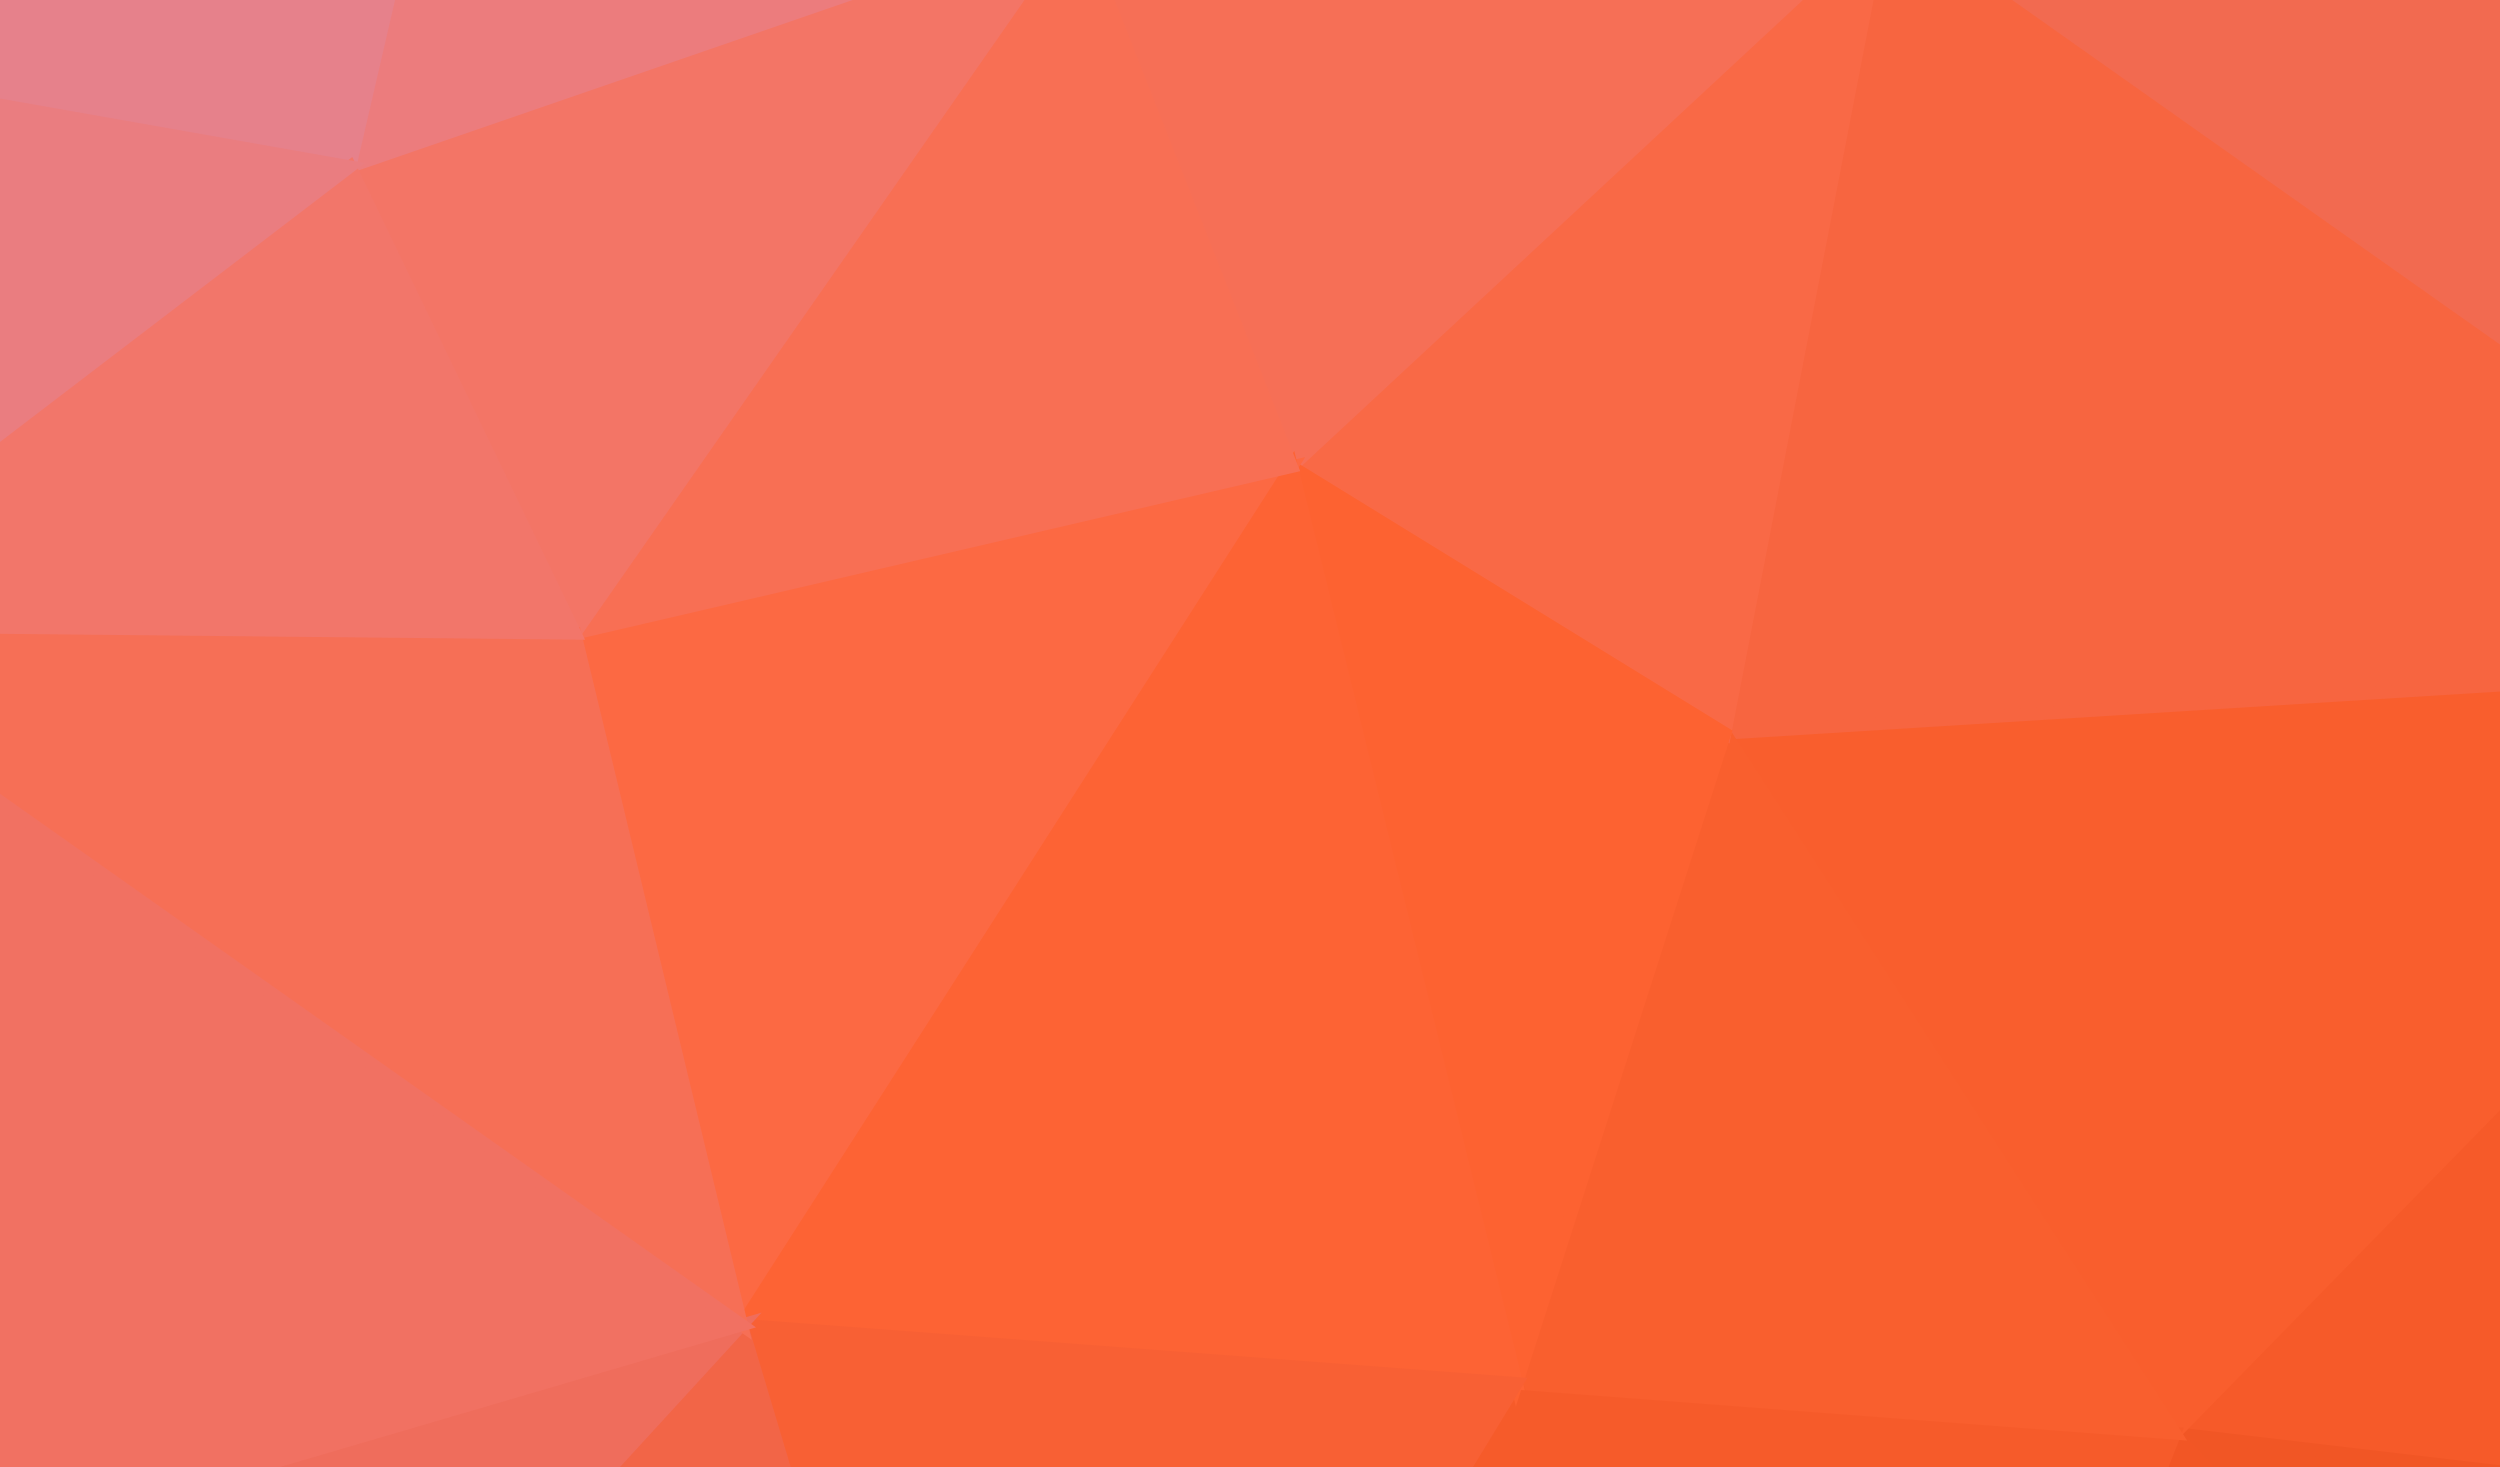
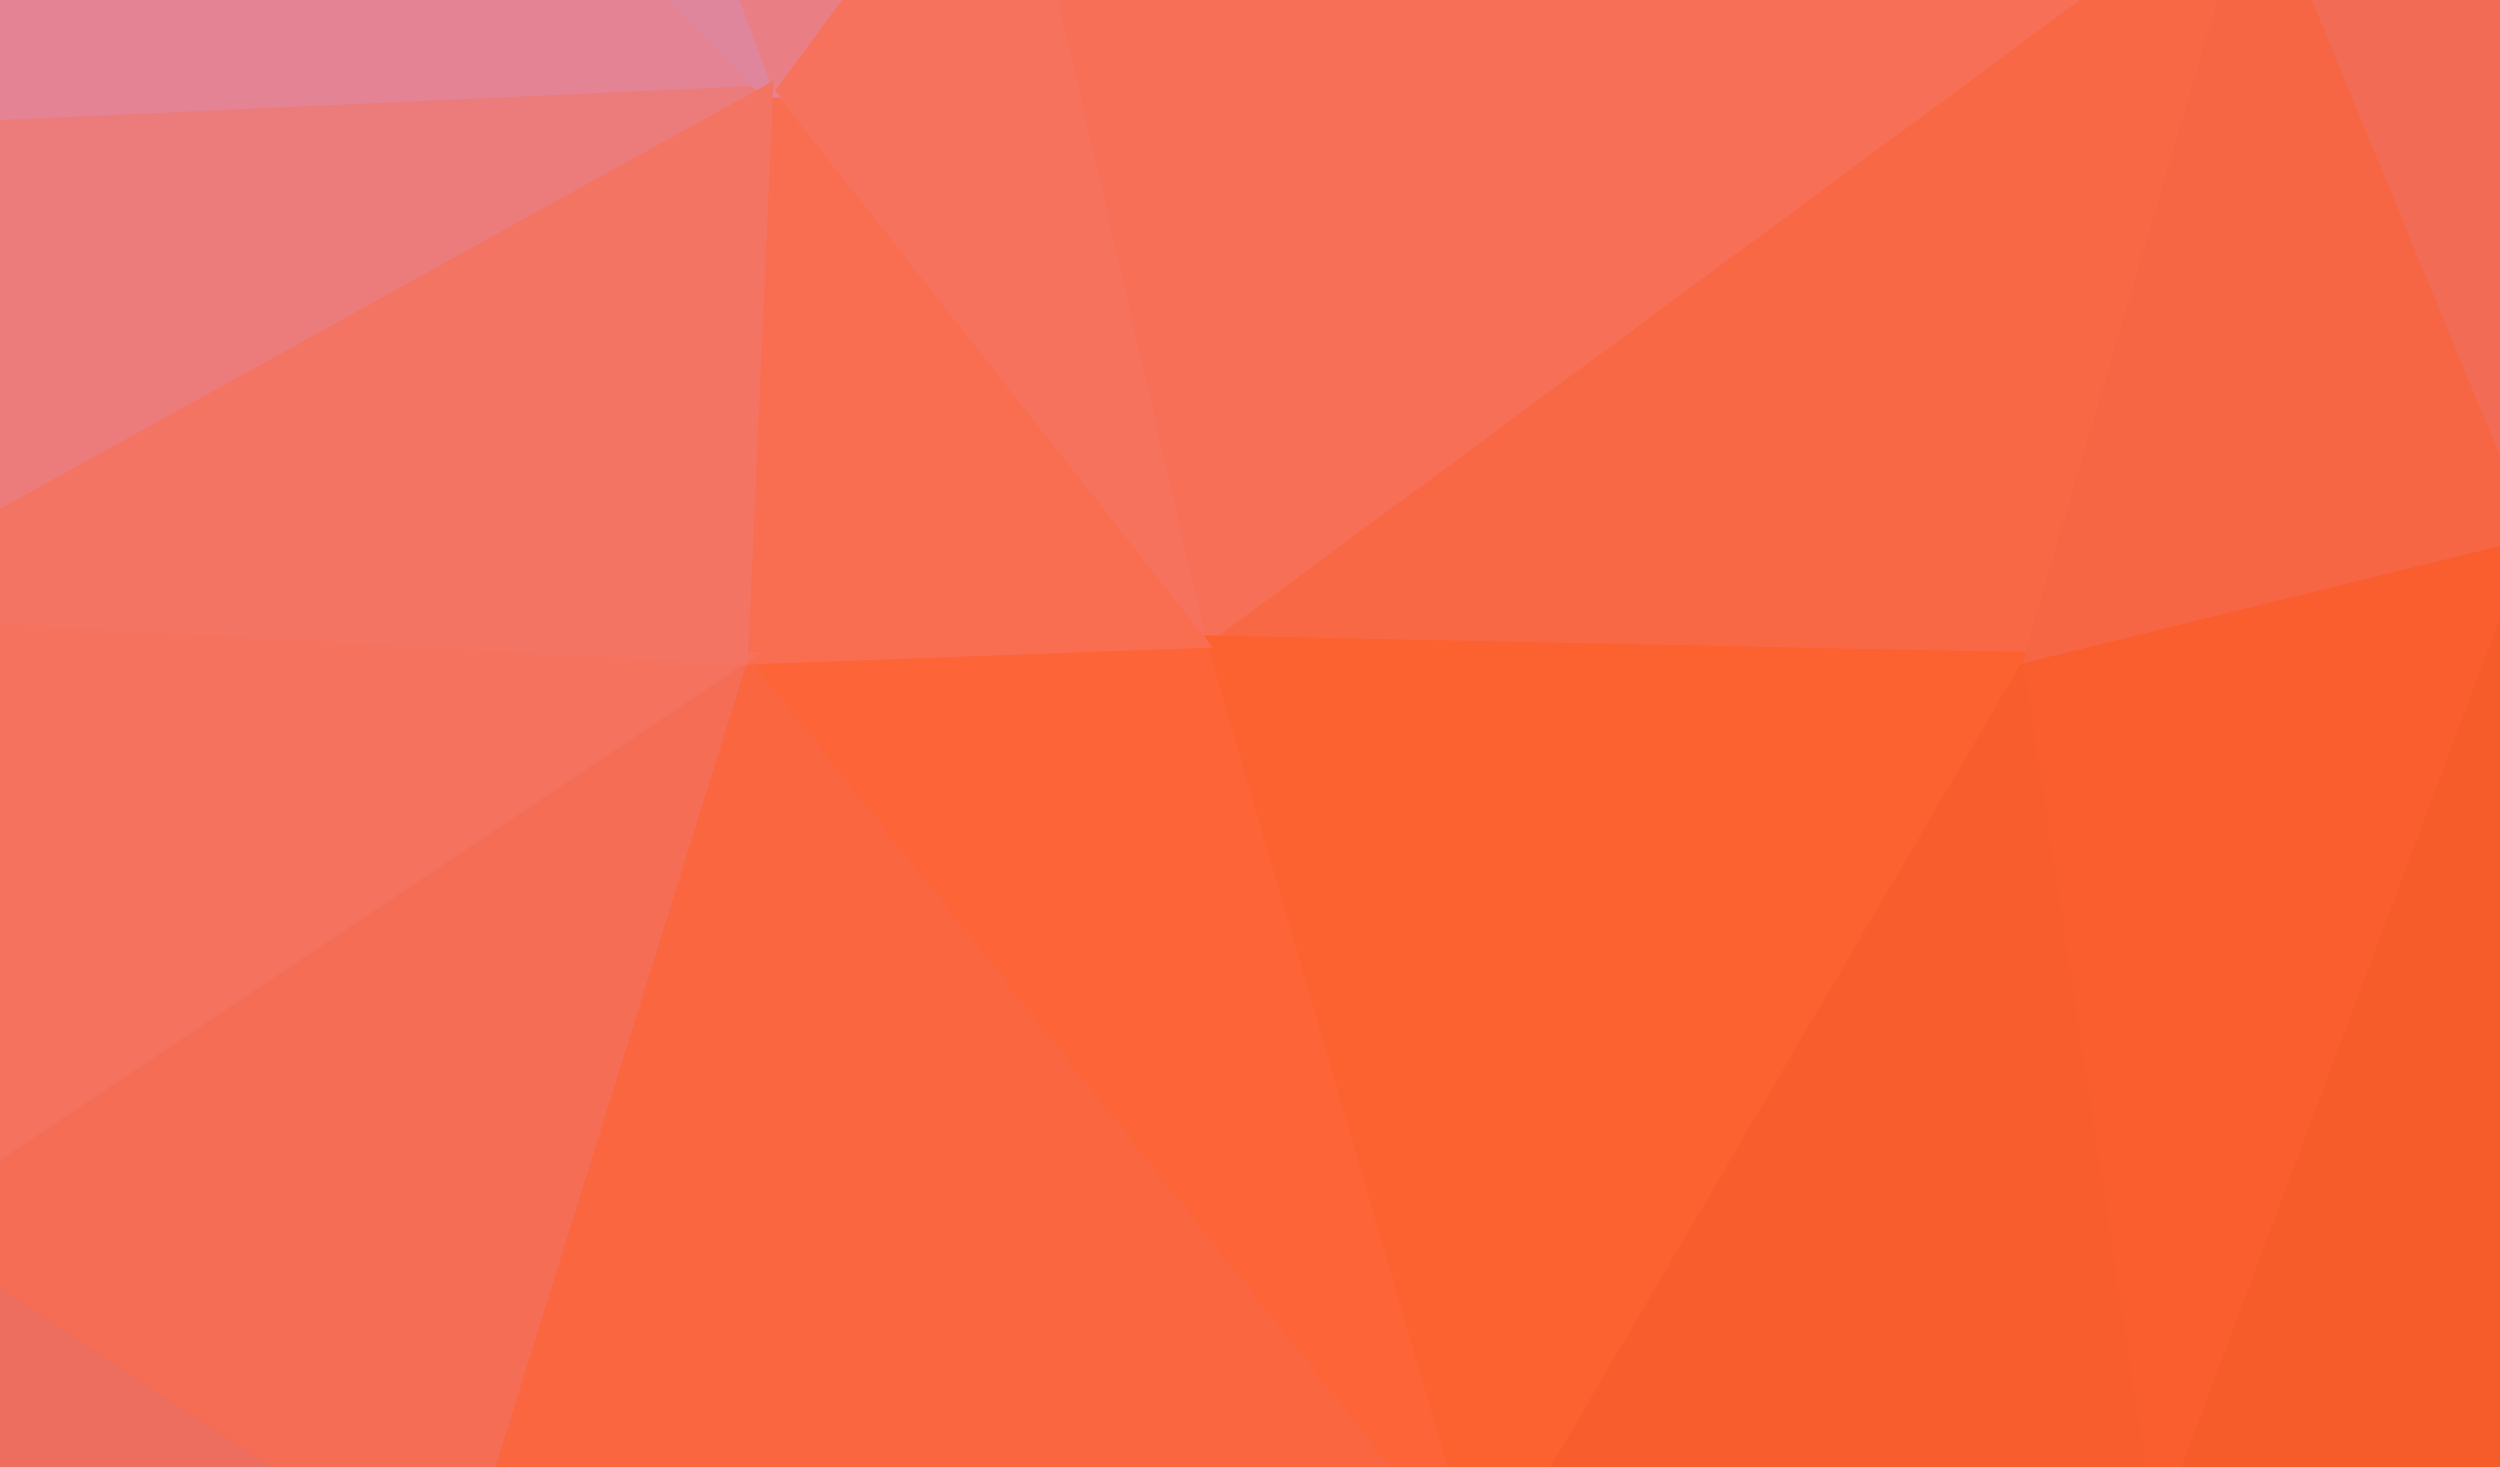
<svg xmlns="http://www.w3.org/2000/svg" width="300" height="176">
-   <path d="M-119,-123L153,-86L241,-89Z" fill="#e0859a" stroke="#e0859a" stroke-width="1.51" />
-   <path d="M219,279L79,295L363,285Z" fill="#f15625" stroke="#f15625" stroke-width="1.51" />
-   <path d="M346,182L363,285L401,155Z" fill="#f05424" stroke="#f05424" stroke-width="1.51" />
-   <path d="M241,-89L342,-81L415,-86Z" fill="#e4777a" stroke="#e4777a" stroke-width="1.51" />
-   <path d="M-119,-123L241,-89L415,-86Z" fill="#e77e87" stroke="#e77e87" stroke-width="1.51" />
-   <path d="M415,-86L326,-25L451,21Z" fill="#e96c60" stroke="#e96c60" stroke-width="1.51" />
-   <path d="M352,79L441,107L451,21Z" fill="#f35c32" stroke="#f35c32" stroke-width="1.51" />
-   <path d="M441,107L401,155L452,280Z" fill="#ef5323" stroke="#ef5323" stroke-width="1.51" />
-   <path d="M401,155L363,285L452,280Z" fill="#ed5120" stroke="#ed5120" stroke-width="1.51" />
-   <path d="M451,21L441,107L452,280Z" fill="#f15525" stroke="#f15525" stroke-width="1.51" />
-   <path d="M326,-25L352,79L451,21Z" fill="#f06549" stroke="#f06549" stroke-width="1.51" />
-   <path d="M352,79L401,155L441,107Z" fill="#f45928" stroke="#f45928" stroke-width="1.51" />
-   <path d="M-119,-123L64,-75L153,-86Z" fill="#d88aaa" stroke="#d88aaa" stroke-width="1.51" />
-   <path d="M342,-81L326,-25L415,-86Z" fill="#e67370" stroke="#e67370" stroke-width="1.51" />
-   <path d="M352,79L346,182L401,155Z" fill="#f45828" stroke="#f45828" stroke-width="1.51" />
-   <path d="M261,172L346,182L352,79Z" fill="#f65a29" stroke="#f65a29" stroke-width="1.51" />
-   <path d="M346,182L261,172L363,285Z" fill="#f15625" stroke="#f15625" stroke-width="1.51" />
-   <path d="M261,172L219,279L363,285Z" fill="#f25625" stroke="#f25625" stroke-width="1.51" />
-   <path d="M207,88L261,172L352,79Z" fill="#f95e2d" stroke="#f95e2d" stroke-width="1.51" />
-   <path d="M326,-25L226,-10L352,79Z" fill="#f26a50" stroke="#f26a50" stroke-width="1.51" />
-   <path d="M226,-10L207,88L352,79Z" fill="#f76540" stroke="#f76540" stroke-width="1.51" />
-   <path d="M241,-89L326,-25L342,-81Z" fill="#e87573" stroke="#e87573" stroke-width="1.51" />
-   <path d="M241,-89L226,-10L326,-25Z" fill="#ec736a" stroke="#ec736a" stroke-width="1.51" />
-   <path d="M121,266L79,295L219,279Z" fill="#f45a2c" stroke="#f45a2c" stroke-width="1.51" />
-   <path d="M182,166L219,279L261,172Z" fill="#f65b2a" stroke="#f65b2a" stroke-width="1.51" />
-   <path d="M207,88L182,166L261,172Z" fill="#f95f2e" stroke="#f95f2e" stroke-width="1.51" />
-   <path d="M155,56L207,88L226,-10Z" fill="#f96946" stroke="#f96946" stroke-width="1.51" />
-   <path d="M153,-86L226,-10L241,-89Z" fill="#ec7875" stroke="#ec7875" stroke-width="1.51" />
-   <path d="M182,166L121,266L219,279Z" fill="#f65b2a" stroke="#f65b2a" stroke-width="1.51" />
-   <path d="M129,-10L155,56L226,-10Z" fill="#f66f56" stroke="#f66f56" stroke-width="1.51" />
-   <path d="M153,-86L129,-10L226,-10Z" fill="#f1766b" stroke="#f1766b" stroke-width="1.51" />
-   <path d="M155,56L182,166L207,88Z" fill="#fd6231" stroke="#fd6231" stroke-width="1.51" />
-   <path d="M1,255L-147,243L79,295Z" fill="#e86d63" stroke="#e86d63" stroke-width="1.51" />
-   <path d="M69,76L89,159L155,56Z" fill="#fc6943" stroke="#fc6943" stroke-width="1.51" />
-   <path d="M155,56L89,159L182,166Z" fill="#fd6334" stroke="#fd6334" stroke-width="1.51" />
-   <path d="M89,159L121,266L182,166Z" fill="#f86034" stroke="#f86034" stroke-width="1.51" />
-   <path d="M64,-75L129,-10L153,-86Z" fill="#eb7d80" stroke="#eb7d80" stroke-width="1.51" />
-   <path d="M129,-10L69,76L155,56Z" fill="#f86f54" stroke="#f86f54" stroke-width="1.51" />
-   <path d="M89,159L1,255L121,266Z" fill="#f26547" stroke="#f26547" stroke-width="1.51" />
-   <path d="M1,255L79,295L121,266Z" fill="#f06346" stroke="#f06346" stroke-width="1.51" />
-   <path d="M42,20L69,76L129,-10Z" fill="#f37566" stroke="#f37566" stroke-width="1.51" />
-   <path d="M64,-75L42,20L129,-10Z" fill="#ec7c7d" stroke="#ec7c7d" stroke-width="1.51" />
-   <path d="M-119,-123L-59,-68L64,-75Z" fill="#ce90be" stroke="#ce90be" stroke-width="1.51" />
-   <path d="M-61,203L1,255L89,159Z" fill="#ef6d5c" stroke="#ef6d5c" stroke-width="1.51" />
-   <path d="M69,76L-30,75L89,159Z" fill="#f66f56" stroke="#f66f56" stroke-width="1.51" />
-   <path d="M-30,75L-61,203L89,159Z" fill="#f17162" stroke="#f17162" stroke-width="1.51" />
-   <path d="M-43,5L42,20L64,-75Z" fill="#e6818b" stroke="#e6818b" stroke-width="1.51" />
-   <path d="M-59,-68L-43,5L64,-75Z" fill="#dc88a3" stroke="#dc88a3" stroke-width="1.51" />
-   <path d="M42,20L-30,75L69,76Z" fill="#f2766a" stroke="#f2766a" stroke-width="1.51" />
-   <path d="M-43,5L-30,75L42,20Z" fill="#ea7d80" stroke="#ea7d80" stroke-width="1.51" />
-   <path d="M-61,203L-147,243L1,255Z" fill="#e67373" stroke="#e67373" stroke-width="1.51" />
-   <path d="M-106,20L-152,120L-30,75Z" fill="#e7808a" stroke="#e7808a" stroke-width="1.51" />
-   <path d="M-112,196L-61,203L-30,75Z" fill="#e97776" stroke="#e97776" stroke-width="1.51" />
-   <path d="M-152,120L-112,196L-30,75Z" fill="#e77c81" stroke="#e77c81" stroke-width="1.51" />
-   <path d="M-43,5L-106,20L-30,75Z" fill="#e4828f" stroke="#e4828f" stroke-width="1.51" />
-   <path d="M-112,196L-147,243L-61,203Z" fill="#e2787f" stroke="#e2787f" stroke-width="1.51" />
-   <path d="M-59,-68L-106,20L-43,5Z" fill="#da89a7" stroke="#da89a7" stroke-width="1.51" />
-   <path d="M-119,-123L-106,20L-59,-68Z" fill="#cb91c2" stroke="#cb91c2" stroke-width="1.51" />
-   <path d="M-119,-123L-152,120L-106,20Z" fill="#d58cb0" stroke="#d58cb0" stroke-width="1.51" />
-   <path d="M-152,120L-147,243L-112,196Z" fill="#e07d8a" stroke="#e07d8a" stroke-width="1.51" />
+   <path d="M-112,-69L-14,-96L44,-119Z" fill="#ce90bd" stroke="#ce90bd" stroke-width="1.51" />
+   <path d="M44,-119L146,-79L224,-72Z" fill="#e88087" stroke="#e88087" stroke-width="1.51" />
+   <path d="M44,-119L224,-72L341,-83Z" fill="#e77c82" stroke="#e77c82" stroke-width="1.51" />
+   <path d="M162,264L91,273L417,289Z" fill="#f25626" stroke="#f25626" stroke-width="1.51" />
+   <path d="M91,273L-52,297L417,289Z" fill="#f45928" stroke="#f45928" stroke-width="1.51" />
+   <path d="M317,236L220,248L417,289Z" fill="#ef5423" stroke="#ef5423" stroke-width="1.51" />
+   <path d="M220,248L162,264L417,289Z" fill="#f15525" stroke="#f15525" stroke-width="1.51" />
+   <path d="M361,180L317,236L417,289Z" fill="#ee5322" stroke="#ee5322" stroke-width="1.51" />
+   <path d="M44,-119L341,-83L430,-114Z" fill="#e27c85" stroke="#e27c85" stroke-width="1.51" />
+   <path d="M361,180L417,289L440,203Z" fill="#ee5221" stroke="#ee5221" stroke-width="1.51" />
+   <path d="M388,55L361,180L440,203Z" fill="#f25726" stroke="#f25726" stroke-width="1.51" />
+   <path d="M312,-27L388,55L441,-9Z" fill="#ee6751" stroke="#ee6751" stroke-width="1.51" />
+   <path d="M341,-83L312,-27L441,-9Z" fill="#e96f66" stroke="#e96f66" stroke-width="1.51" />
+   <path d="M430,-114L341,-83L441,-9Z" fill="#e47170" stroke="#e47170" stroke-width="1.51" />
+   <path d="M388,55L440,203L441,-9Z" fill="#f45a2b" stroke="#f45a2b" stroke-width="1.51" />
+   <path d="M303,64L361,180L388,55Z" fill="#f75c2b" stroke="#f75c2b" stroke-width="1.51" />
+   <path d="M312,-27L303,64L388,55Z" fill="#f26548" stroke="#f26548" stroke-width="1.51" />
+   <path d="M258,184L317,236L361,180Z" fill="#f25726" stroke="#f25726" stroke-width="1.51" />
+   <path d="M303,64L258,184L361,180Z" fill="#f65b2a" stroke="#f65b2a" stroke-width="1.51" />
+   <path d="M242,79L258,184L303,64Z" fill="#fa5e2e" stroke="#fa5e2e" stroke-width="1.51" />
+   <path d="M270,-16L303,64L312,-27Z" fill="#f26b54" stroke="#f26b54" stroke-width="1.51" />
+   <path d="M224,-72L312,-27L341,-83Z" fill="#e97472" stroke="#e97472" stroke-width="1.51" />
+   <path d="M224,-72L270,-16L312,-27Z" fill="#ed7269" stroke="#ed7269" stroke-width="1.51" />
+   <path d="M258,184L220,248L317,236Z" fill="#f35827" stroke="#f35827" stroke-width="1.51" />
+   <path d="M270,-16L242,79L303,64Z" fill="#f66645" stroke="#f66645" stroke-width="1.51" />
+   <path d="M242,79L177,190L258,184Z" fill="#f85e2d" stroke="#f85e2d" stroke-width="1.51" />
+   <path d="M224,-72L120,-27L270,-16Z" fill="#ef756b" stroke="#ef756b" stroke-width="1.51" />
+   <path d="M144,77L242,79L270,-16Z" fill="#f96845" stroke="#f96845" stroke-width="1.51" />
+   <path d="M120,-27L144,77L270,-16Z" fill="#f66f56" stroke="#f66f56" stroke-width="1.51" />
+   <path d="M144,77L177,190L242,79Z" fill="#fc6130" stroke="#fc6130" stroke-width="1.51" />
+   <path d="M177,190L220,248L258,184Z" fill="#f65a2a" stroke="#f65a2a" stroke-width="1.51" />
+   <path d="M177,190L162,264L220,248Z" fill="#f65a2a" stroke="#f65a2a" stroke-width="1.51" />
+   <path d="M146,-79L120,-27L224,-72Z" fill="#ee7a76" stroke="#ee7a76" stroke-width="1.51" />
+   <path d="M120,-27L92,11L144,77Z" fill="#f6725d" stroke="#f6725d" stroke-width="1.51" />
+   <path d="M144,77L89,79L177,190Z" fill="#fd6437" stroke="#fd6437" stroke-width="1.51" />
+   <path d="M89,79L54,191L177,190Z" fill="#f9663f" stroke="#f9663f" stroke-width="1.51" />
+   <path d="M91,273L162,264L177,190Z" fill="#f65c2d" stroke="#f65c2d" stroke-width="1.51" />
+   <path d="M54,191L91,273L177,190Z" fill="#f5613b" stroke="#f5613b" stroke-width="1.51" />
+   <path d="M92,11L89,79L144,77Z" fill="#f96e51" stroke="#f96e51" stroke-width="1.51" />
+   <path d="M44,-119L120,-27L146,-79Z" fill="#e6818c" stroke="#e6818c" stroke-width="1.51" />
+   <path d="M44,-119L92,11L120,-27Z" fill="#e97e84" stroke="#e97e84" stroke-width="1.51" />
+   <path d="M-13,147L54,191L89,79Z" fill="#f46d54" stroke="#f46d54" stroke-width="1.51" />
+   <path d="M-20,73L-13,147L89,79Z" fill="#f5725e" stroke="#f5725e" stroke-width="1.51" />
+   <path d="M54,191L-52,297L91,273Z" fill="#ee6852" stroke="#ee6852" stroke-width="1.51" />
+   <path d="M-14,-96L-63,18L92,11Z" fill="#e38393" stroke="#e38393" stroke-width="1.51" />
+   <path d="M-63,18L-20,73L92,11Z" fill="#ec7c7c" stroke="#ec7c7c" stroke-width="1.51" />
+   <path d="M44,-119L-14,-96L92,11Z" fill="#df869c" stroke="#df869c" stroke-width="1.51" />
+   <path d="M-20,73L89,79L92,11Z" fill="#f47463" stroke="#f47463" stroke-width="1.51" />
+   <path d="M-13,147L-52,297L54,191Z" fill="#ed6e5f" stroke="#ed6e5f" stroke-width="1.51" />
+   <path d="M-109,169L-87,294L-52,297Z" fill="#e37476" stroke="#e37476" stroke-width="1.51" />
+   <path d="M-112,-69L-63,18L-14,-96Z" fill="#d38db4" stroke="#d38db4" stroke-width="1.51" />
+   <path d="M-20,73L-121,108L-13,147Z" fill="#ee7974" stroke="#ee7974" stroke-width="1.51" />
+   <path d="M-121,108L-109,169L-13,147Z" fill="#e97a7b" stroke="#e97a7b" stroke-width="1.51" />
+   <path d="M-109,169L-52,297L-13,147Z" fill="#e87471" stroke="#e87471" stroke-width="1.51" />
+   <path d="M-63,18L-121,108L-20,73Z" fill="#e97e83" stroke="#e97e83" stroke-width="1.51" />
+   <path d="M-109,169L-121,108L-87,294Z" fill="#e47980" stroke="#e47980" stroke-width="1.51" />
+   <path d="M-112,-69L-118,23L-63,18Z" fill="#d78cae" stroke="#d78cae" stroke-width="1.51" />
+   <path d="M-118,23L-121,108L-63,18Z" fill="#e28495" stroke="#e28495" stroke-width="1.51" />
</svg>
